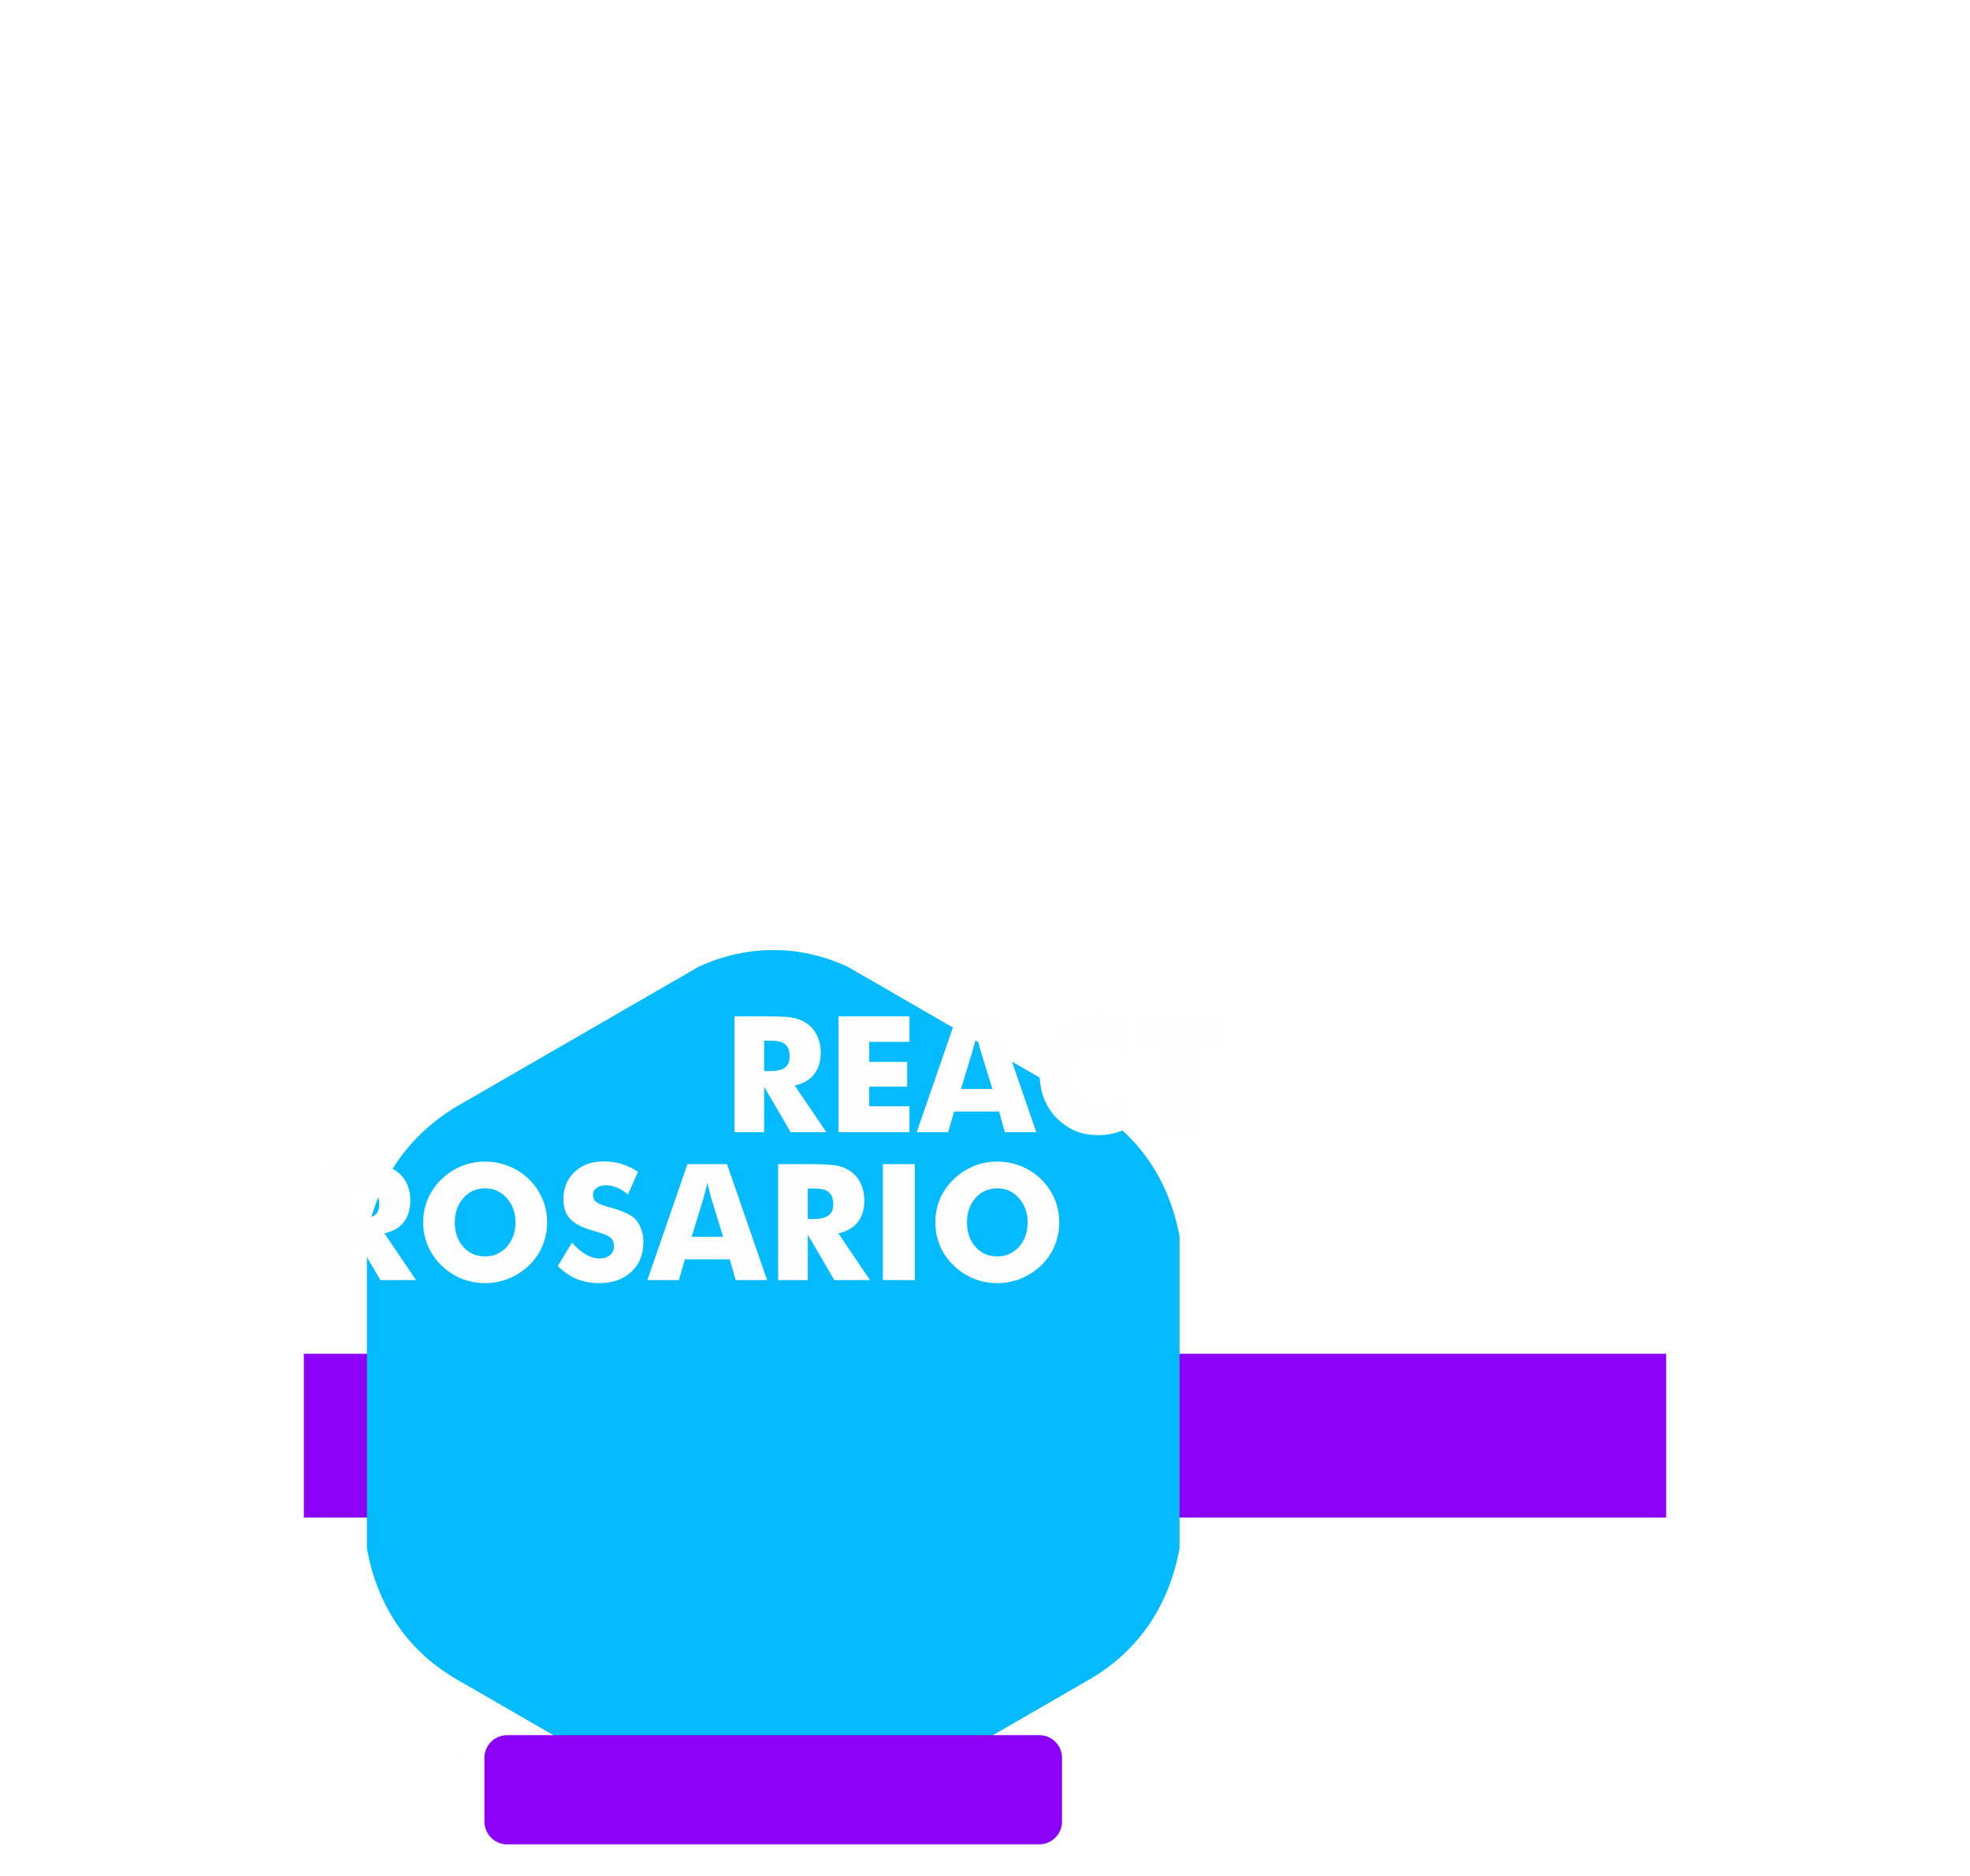
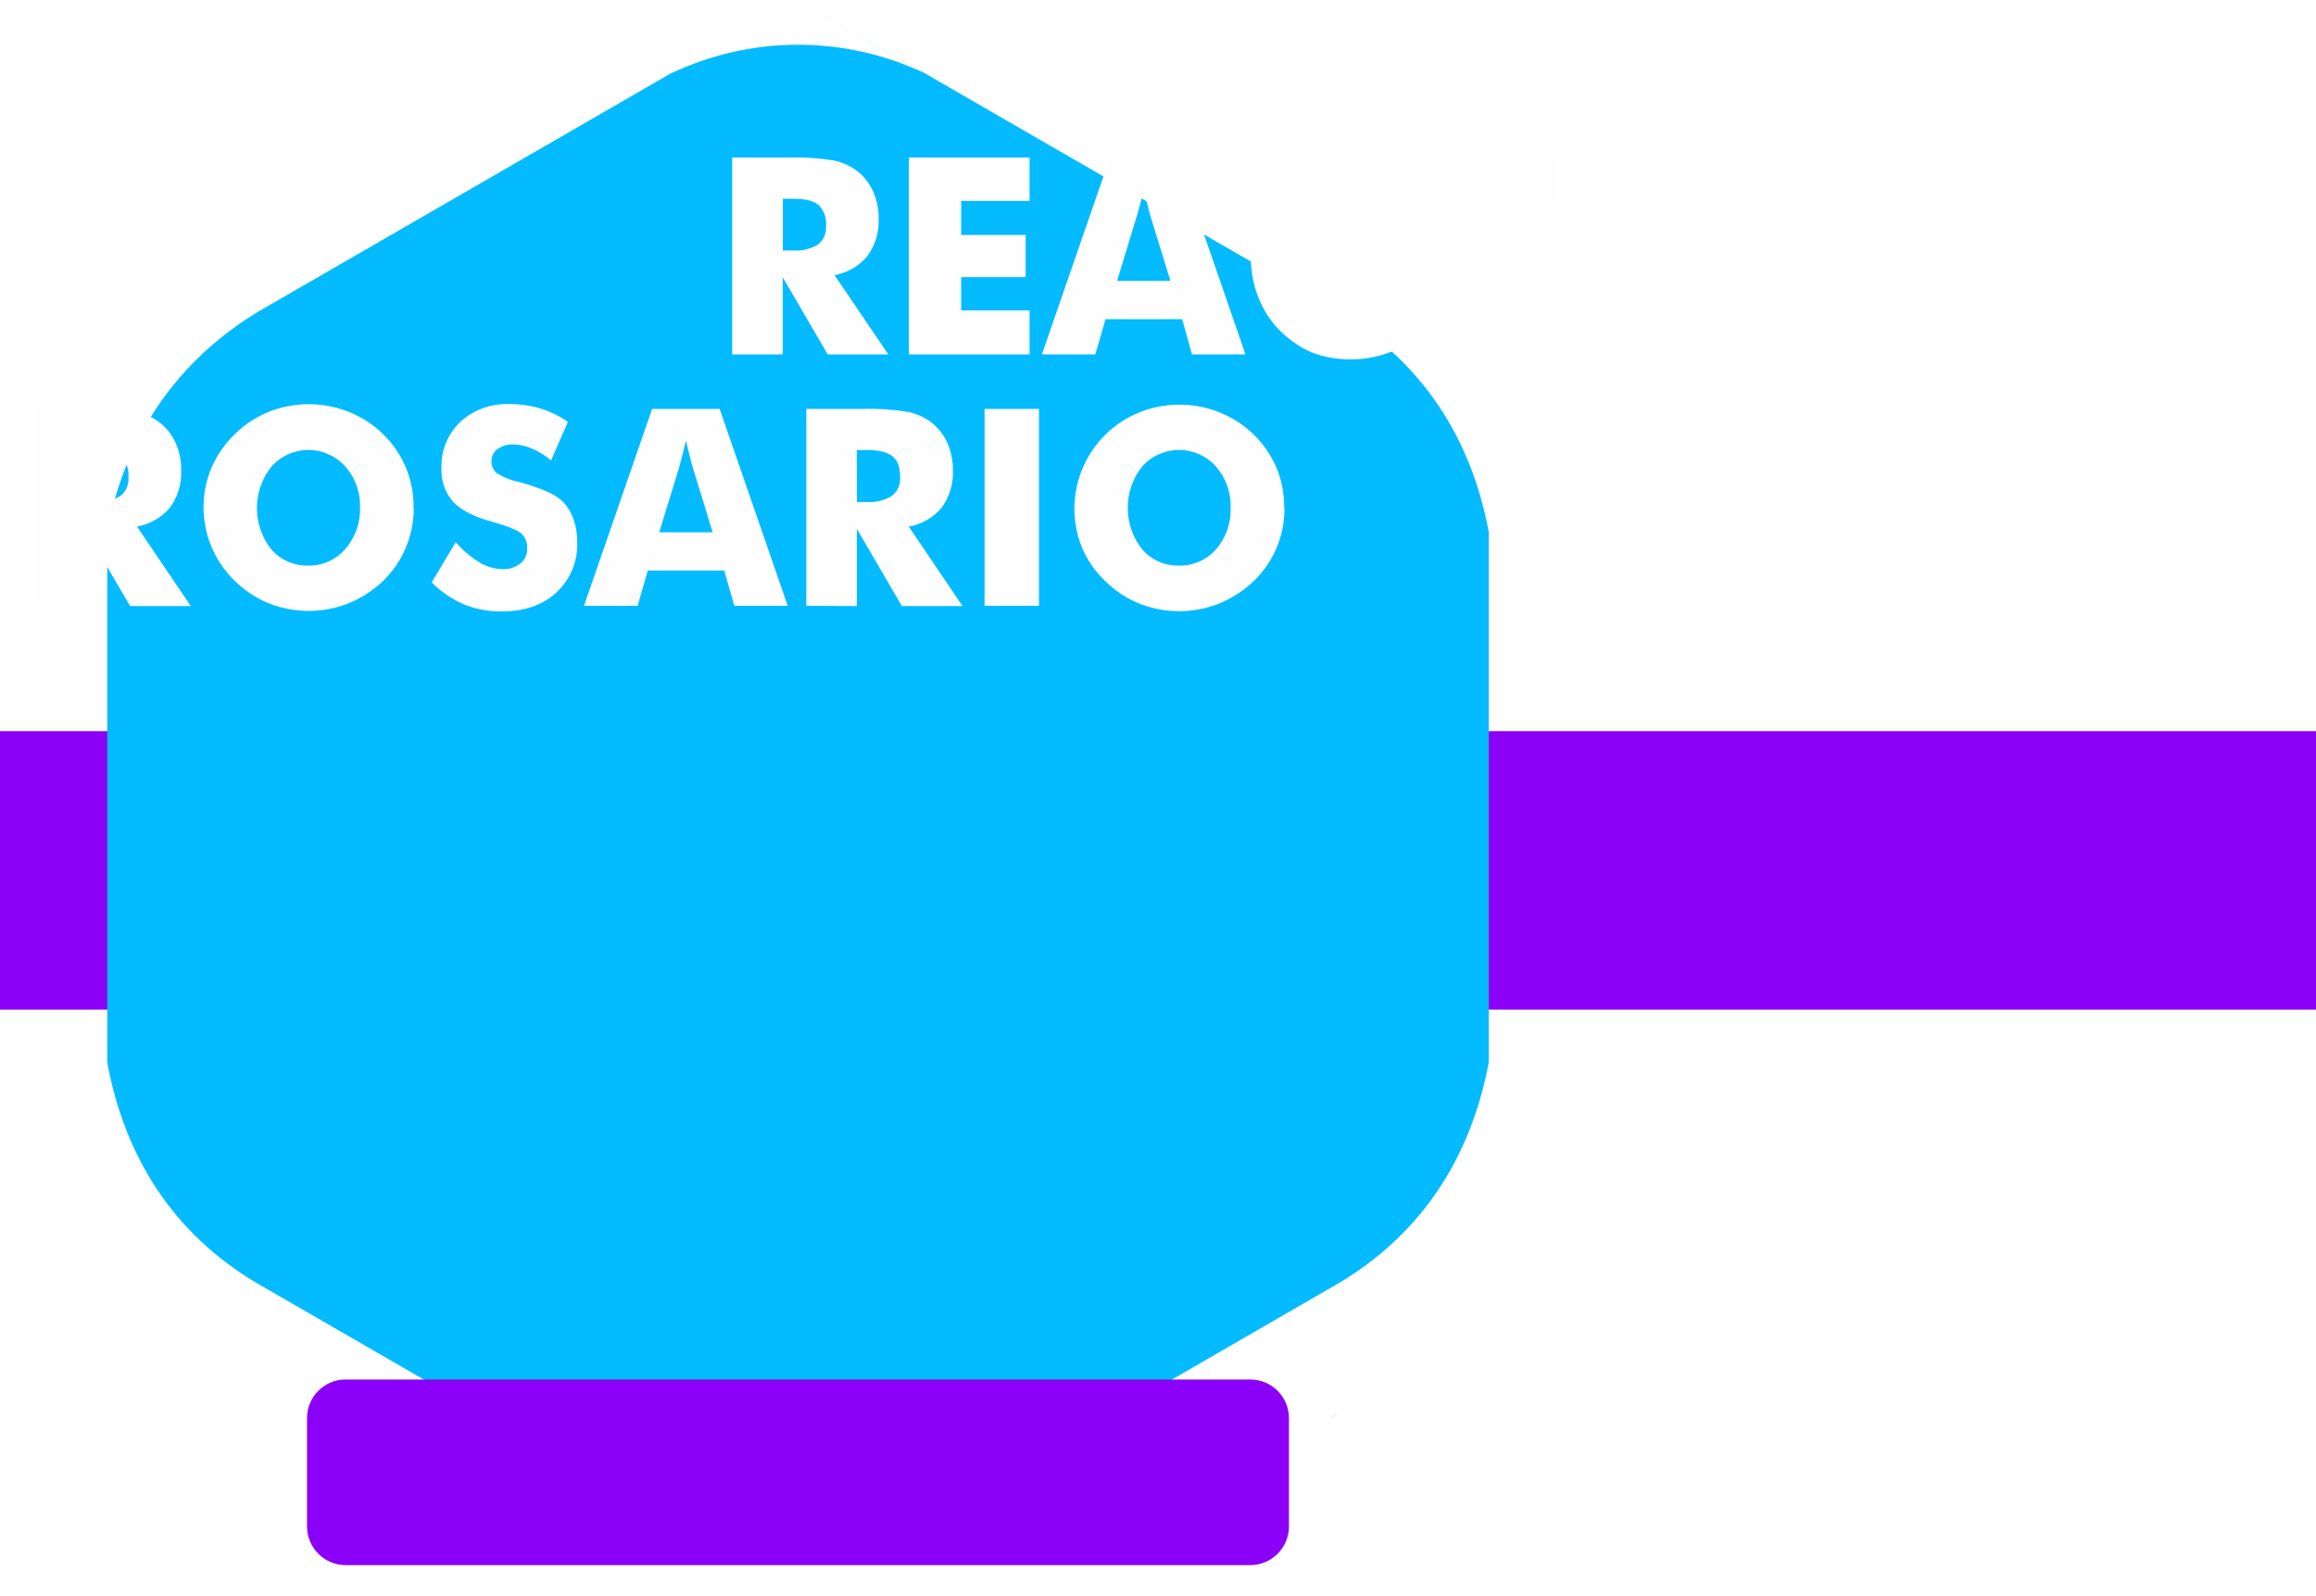
- <svg xmlns="http://www.w3.org/2000/svg" xml:space="preserve" width="210mm" height="200mm" version="1.1" style="shape-rendering:geometricPrecision; text-rendering:geometricPrecision; image-rendering:optimizeQuality; fill-rule:evenodd; clip-rule:evenodd" viewBox="0 0 21000 20000">
+ <svg xmlns="http://www.w3.org/2000/svg" viewBox="0 0 411.65 283.58">
  <defs>
-     <style type="text/css">
-    
-     .fil3 {fill:#FEFEFE}
-     .fil2 {fill:#718FC8}
-     .fil1 {fill:#04BBFF}
-     .fil0 {fill:#8B00F6}
-    
-   </style>
+     <style>.cls-1{fill:#8b00f6;}.cls-2{fill:#04bbff;}.cls-3{fill:#718fc8;}.cls-4{fill:#fefefe;}</style>
  </defs>
-   <g id="Capa_x0020_1">
-     <g id="_1214079669312">
-       <polygon class="fil0" id="bar0" points="3239,14433 17761,14433 17761,16179 3239,16179 " />
-       <path class="fil1" id="main-shape" d="M8242 9848l2166 1251 1227 708c515,309 827,779 939,1374l0 1669 0 1659c-112,597 -421,1073 -937,1382l-1229 710 -1393 805c-511,242 -1024,243 -1535,6l762 440 -2166 -1251 -1236 -713 1 0c-515,-309 -819,-782 -930,-1378l0 -1660 0 -1668c111,-596 440,-1076 956,-1385l1209 -698 1409 -814 -37 22c511,-238 1083,-239 1594,3l-800 -462zm4332 7503l-937 540 0 0 937 -540z" />
-       <path class="fil2" d="M11577 18745l60 -34c-19,11 -39,23 -60,34z" />
-       <path class="fil2" d="M4841 18707l61 35c-21,-11 -41,-23 -61,-35z" />
-       <path class="fil2" d="M11577 18746l0 -1c0,0 0,1 0,1z" />
-       <path class="fil3" d="M12400 12626l-63 -36c21,12 42,24 63,36z" />
-       <path class="fil3" d="M5694 12580l-62 36c20,-12 41,-24 62,-36z" />
-       <path class="fil3" d="M3455 13647l0 -1236 353 0c137,0 234,7 288,19 54,13 101,34 140,64 45,34 79,77 103,129 24,53 35,110 35,173 0,96 -23,174 -70,234 -47,59 -116,99 -206,119l337 498 -380 0 -284 -484 0 484 -316 0zm316 -651l63 0c72,0 125,-13 159,-38 33,-24 50,-63 50,-116 0,-62 -16,-106 -47,-132 -31,-26 -83,-39 -157,-39l-68 0 0 325zm2061 36c0,89 -17,172 -49,250 -33,77 -80,147 -143,208 -63,61 -135,107 -216,141 -81,32 -165,49 -252,49 -88,0 -173,-17 -254,-49 -80,-34 -151,-80 -213,-141 -63,-61 -111,-131 -144,-209 -33,-78 -50,-161 -50,-249 0,-89 17,-172 50,-250 33,-77 81,-147 144,-208 62,-61 133,-108 213,-141 81,-33 166,-49 254,-49 88,0 172,16 253,49 82,33 153,80 215,141 62,60 109,130 142,208 33,78 50,161 50,250zm-661 363c94,0 171,-35 232,-103 61,-69 92,-156 92,-260 0,-104 -31,-190 -93,-259 -62,-70 -139,-104 -231,-104 -93,0 -170,34 -231,103 -61,69 -92,156 -92,260 0,106 30,192 90,260 61,69 138,103 233,103zm926 -147c51,57 100,99 149,127 48,28 97,42 145,42 45,0 82,-12 111,-36 29,-24 43,-55 43,-92 0,-41 -12,-73 -37,-95 -25,-22 -82,-45 -170,-69 -121,-32 -207,-75 -257,-127 -50,-52 -75,-124 -75,-215 0,-118 40,-215 119,-289 79,-75 182,-112 307,-112 69,0 133,9 194,27 61,19 119,46 174,84l-106 242c-38,-33 -77,-57 -118,-74 -40,-17 -79,-25 -119,-25 -40,0 -73,10 -98,29 -26,19 -38,45 -38,75 0,31 11,55 33,74 22,18 65,36 128,53l16 4c137,38 227,78 271,123 29,30 51,67 66,109 16,43 23,90 23,141 0,131 -43,237 -129,316 -86,80 -201,120 -344,120 -87,0 -165,-15 -236,-44 -70,-29 -138,-75 -203,-138l151 -250zm1276 -62l335 0 -125 -408c-4,-13 -10,-32 -16,-60 -7,-28 -16,-63 -27,-106 -7,30 -14,59 -21,87 -7,27 -14,53 -21,79l-125 408zm-472 461l427 -1236 422 0 427 1236 -335 0 -63 -221 -478 0 -64 221 -336 0zm1394 0l0 -1236 352 0c138,0 234,7 288,19 54,13 101,34 141,64 44,34 78,77 102,129 24,53 36,110 36,173 0,96 -24,174 -71,234 -47,59 -115,99 -206,119l337 498 -380 0 -283 -484 0 484 -316 0zm316 -651l62 0c73,0 126,-13 159,-38 33,-24 50,-63 50,-116 0,-62 -15,-106 -47,-132 -31,-26 -83,-39 -157,-39l-67 0 0 325zm800 651l0 -1236 341 0 0 1236 -341 0zm1880 -615c0,89 -16,172 -49,250 -32,77 -80,147 -142,208 -64,61 -136,107 -216,141 -81,32 -165,49 -252,49 -89,0 -174,-17 -254,-49 -81,-34 -152,-80 -213,-141 -64,-61 -112,-131 -145,-209 -33,-78 -49,-161 -49,-249 0,-89 16,-172 49,-250 33,-77 81,-147 145,-208 61,-61 132,-108 213,-141 80,-33 165,-49 254,-49 87,0 172,16 253,49 81,33 153,80 215,141 61,60 109,130 142,208 33,78 49,161 49,250zm-660 363c93,0 170,-35 232,-103 61,-69 91,-156 91,-260 0,-104 -31,-190 -93,-259 -62,-70 -138,-104 -230,-104 -93,0 -171,34 -232,103 -61,69 -91,156 -91,260 0,106 30,192 90,260 60,69 138,103 233,103z" />
-       <path class="fil3" d="M7830 12071l0 -1236 352 0c138,0 234,7 288,19 54,13 101,34 141,64 44,34 78,77 102,129 24,52 36,110 36,173 0,96 -24,173 -71,233 -47,60 -115,100 -206,120l337 498 -380 0 -283 -484 0 484 -316 0zm316 -652l62 0c73,0 126,-12 159,-37 33,-25 50,-63 50,-116 0,-62 -15,-106 -47,-132 -31,-27 -83,-39 -157,-39l-67 0 0 324zm792 652l0 -1236 757 0 0 272 -429 0 0 214 404 0 0 264 -404 0 0 209 429 0 0 277 -757 0zm1306 -461l335 0 -126 -408c-4,-13 -9,-33 -16,-60 -7,-28 -15,-63 -26,-107 -7,31 -14,60 -21,87 -7,28 -15,54 -22,80l-124 408zm-472 461l427 -1236 422 0 426 1236 -335 0 -62 -221 -479 0 -64 221 -335 0zm2258 -1187l0 368c-46,-51 -92,-89 -138,-113 -46,-24 -95,-36 -147,-36 -97,0 -175,33 -235,99 -60,66 -90,152 -90,259 0,99 31,181 92,246 61,65 138,98 233,98 52,0 101,-12 147,-36 46,-24 92,-61 138,-113l0 368c-53,26 -106,46 -159,59 -53,13 -106,19 -161,19 -67,0 -129,-8 -186,-24 -57,-16 -110,-40 -157,-73 -93,-62 -163,-140 -211,-234 -49,-94 -73,-200 -73,-317 0,-95 15,-180 46,-258 31,-77 77,-147 139,-210 58,-61 124,-105 198,-135 73,-30 155,-45 244,-45 55,0 108,6 161,19 53,13 106,33 159,59zm368 1187l0 -944 -276 0 0 -292 890 0 0 292 -277 0 0 944 -337 0z" />
-       <path class="fil0" id="bar1" d="M5405 18499l5674 0c133,0 242,108 242,241l0 681c0,133 -109,242 -242,242l-5674 0c-132,0 -241,-109 -241,-242l0 -681c0,-133 109,-241 241,-241z" />
+   <g id="Layer_2" data-name="Layer 2">
+     <g id="Layer_1-2" data-name="Layer 1">
+       <g id="Capa_1">
+         <g id="_1214079669312" data-name=" 1214079669312">
+           <polygon id="bar0" class="cls-1" points="0 129.97 411.65 129.97 411.65 179.46 0 179.46 0 129.97" />
+           <path id="main-shape" class="cls-2" d="M141.82,0l61.4,35.46L238,55.53c14.6,8.76,23.44,22.08,26.61,39v94.34c-3.17,16.92-11.93,30.41-26.56,39.17l-34.83,20.13-39.49,22.82c-14.49,6.86-29,6.88-43.51.17l21.6,12.47-61.4-35.46-35-20.21h0c-14.6-8.76-23.21-22.17-26.36-39.07V94.51C22.2,77.61,31.52,64,46.15,55.25L80.42,35.46l39.94-23.07-1,.62a52.55,52.55,0,0,1,45.18.09ZM264.61,212.68,238.05,228h0Z" />
+           <path class="cls-3" d="M236.35,252.2l1.7-1C237.51,251.55,237,251.89,236.35,252.2Z" />
+           <path class="cls-3" d="M45.41,251.12l1.73,1C46.54,251.8,46,251.46,45.41,251.12Z" />
+           <path class="cls-3" d="M236.35,252.23v0Z" />
+           <path class="cls-4" d="M259.68,78.75l-1.78-1Z" />
+           <path class="cls-4" d="M69.59,77.44l-1.76,1Z" />
+           <path class="cls-4" d="M6.12,107.69v-35h10a43.14,43.14,0,0,1,8.16.54,10.42,10.42,0,0,1,4,1.81,9.5,9.5,0,0,1,2.92,3.66,11.68,11.68,0,0,1,1,4.91,10.44,10.44,0,0,1-2,6.63,10,10,0,0,1-5.84,3.37l9.55,14.12H23.13L15.08,94v13.72Zm9-18.46h1.79a7.61,7.61,0,0,0,4.5-1.07,3.81,3.81,0,0,0,1.42-3.29,4.63,4.63,0,0,0-1.33-3.74C20.58,80.39,19.11,80,17,80H15.08Zm58.42,1a18.39,18.39,0,0,1-1.39,7.08,17.89,17.89,0,0,1-4,5.9,19.55,19.55,0,0,1-6.12,4,19.21,19.21,0,0,1-14.35,0,19,19,0,0,1-6-4,18.21,18.21,0,0,1-4.09-20.07,18.17,18.17,0,0,1,4.09-5.9,18.55,18.55,0,0,1,6-4,19.29,19.29,0,0,1,14.38,0,18.29,18.29,0,0,1,6.09,4,17.82,17.82,0,0,1,4,5.9A18.05,18.05,0,0,1,73.5,90.26ZM54.77,100.54a8.47,8.47,0,0,0,6.57-2.91A10.76,10.76,0,0,0,64,90.26a10.57,10.57,0,0,0-2.64-7.35,8.78,8.78,0,0,0-13.09,0,11.82,11.82,0,0,0-.06,14.74A8.4,8.4,0,0,0,54.77,100.54ZM81,96.38a17.8,17.8,0,0,0,4.23,3.6,8.17,8.17,0,0,0,4.11,1.19,4.76,4.76,0,0,0,3.14-1,3.22,3.22,0,0,0,1.22-2.61,3.39,3.39,0,0,0-1-2.69c-.7-.63-2.32-1.28-4.81-2-3.43-.91-5.87-2.12-7.29-3.6a8.42,8.42,0,0,1-2.13-6.09A10.77,10.77,0,0,1,81.81,75a12.17,12.17,0,0,1,8.7-3.17,19.24,19.24,0,0,1,5.5.77A17.65,17.65,0,0,1,100.94,75l-3,6.86a12.12,12.12,0,0,0-3.35-2.1A8.5,8.5,0,0,0,91.22,79a4.5,4.5,0,0,0-2.78.82A2.53,2.53,0,0,0,87.36,82a2.63,2.63,0,0,0,.94,2.1,10.48,10.48,0,0,0,3.63,1.5l.45.11c3.88,1.08,6.44,2.21,7.68,3.49a8.35,8.35,0,0,1,1.87,3.09,11.22,11.22,0,0,1,.66,4,11.6,11.6,0,0,1-3.66,9c-2.44,2.27-5.7,3.4-9.75,3.4a17.48,17.48,0,0,1-6.69-1.24,18.67,18.67,0,0,1-5.76-3.92Zm36.17-1.76h9.5l-3.54-11.56a16,16,0,0,1-.46-1.71c-.19-.79-.45-1.78-.76-3-.2.85-.4,1.67-.6,2.47s-.39,1.5-.59,2.24ZM103.8,107.69l12.11-35h12l12.1,35h-9.49l-1.79-6.27H115.14l-1.81,6.27Zm39.52,0v-35h10a42.92,42.92,0,0,1,8.16.54,10.85,10.85,0,0,1,4,1.81,9.72,9.72,0,0,1,2.89,3.66,11.7,11.7,0,0,1,1,4.91,10.45,10.45,0,0,1-2,6.63,9.87,9.87,0,0,1-5.84,3.37l9.55,14.12H160.3l-8-13.72v13.72Zm9-18.46H154a7.52,7.52,0,0,0,4.51-1.07A3.81,3.81,0,0,0,160,84.87c0-1.76-.43-3-1.33-3.74S156.27,80,154.18,80h-1.9ZM175,107.69v-35h9.67v35Zm53.3-17.43a17.83,17.83,0,0,1-5.42,13,20,20,0,0,1-6.12,4,19.19,19.19,0,0,1-14.34,0,18.44,18.44,0,0,1-6-4,17.45,17.45,0,0,1-4.11-5.93,18.46,18.46,0,0,1,10.15-24,18.58,18.58,0,0,1,7.2-1.39,18.83,18.83,0,0,1,7.17,1.39,18.59,18.59,0,0,1,6.09,4,18.28,18.28,0,0,1,4,5.9A18,18,0,0,1,228.25,90.26Zm-18.71,10.28a8.55,8.55,0,0,0,6.57-2.91,10.74,10.74,0,0,0,2.58-7.37,10.61,10.61,0,0,0-2.63-7.35,8.79,8.79,0,0,0-13.1,0,11.87,11.87,0,0,0,0,14.74A8.36,8.36,0,0,0,209.54,100.54Z" />
+           <path class="cls-4" d="M130.14,63V28h10a42.92,42.92,0,0,1,8.16.54,10.85,10.85,0,0,1,4,1.81A9.66,9.66,0,0,1,155.17,34a11.59,11.59,0,0,1,1,4.9,10.39,10.39,0,0,1-2,6.61,9.78,9.78,0,0,1-5.84,3.4L157.89,63H147.12l-8-13.72V63Zm9-18.48h1.75a7.53,7.53,0,0,0,4.51-1.05,3.82,3.82,0,0,0,1.42-3.28,4.6,4.6,0,0,0-1.33-3.75c-.88-.76-2.36-1.1-4.45-1.1h-1.9ZM161.55,63V28H183v7.71H170.84v6.06H182.3v7.49H170.84v5.92H183V63Zm37-13.06h9.49l-3.57-11.57c-.11-.37-.25-.93-.45-1.7s-.43-1.79-.74-3c-.2.88-.4,1.7-.59,2.46s-.43,1.53-.63,2.27ZM185.19,63l12.1-35h12l12.08,35h-9.5l-1.75-6.26H196.5L194.68,63Zm64-33.64V39.8a14.17,14.17,0,0,0-3.91-3.2,8.76,8.76,0,0,0-4.17-1,8.58,8.58,0,0,0-6.66,2.81,10.48,10.48,0,0,0-2.55,7.34,9.82,9.82,0,0,0,2.61,7,8.64,8.64,0,0,0,6.6,2.77,8.87,8.87,0,0,0,4.17-1,13.82,13.82,0,0,0,3.91-3.2V61.68a21.61,21.61,0,0,1-4.5,1.67,19,19,0,0,1-4.57.54,19.2,19.2,0,0,1-5.27-.68,14.28,14.28,0,0,1-4.45-2.07,17.32,17.32,0,0,1-6-6.63,19.15,19.15,0,0,1-2.07-9,19.49,19.49,0,0,1,1.3-7.31,18.11,18.11,0,0,1,3.94-6,15.9,15.9,0,0,1,5.62-3.83,18.09,18.09,0,0,1,6.91-1.27,19.48,19.48,0,0,1,4.57.53A22.24,22.24,0,0,1,249.19,29.37ZM259.63,63V36.26H251.8V28H277v8.28h-7.85V63Z" />
+           <path id="bar1" class="cls-1" d="M61.4,245.23H222.24a6.86,6.86,0,0,1,6.86,6.83v19.3a6.88,6.88,0,0,1-6.86,6.86H61.4a6.88,6.88,0,0,1-6.83-6.86v-19.3A6.85,6.85,0,0,1,61.4,245.23Z" />
+         </g>
+       </g>
    </g>
  </g>
</svg>
